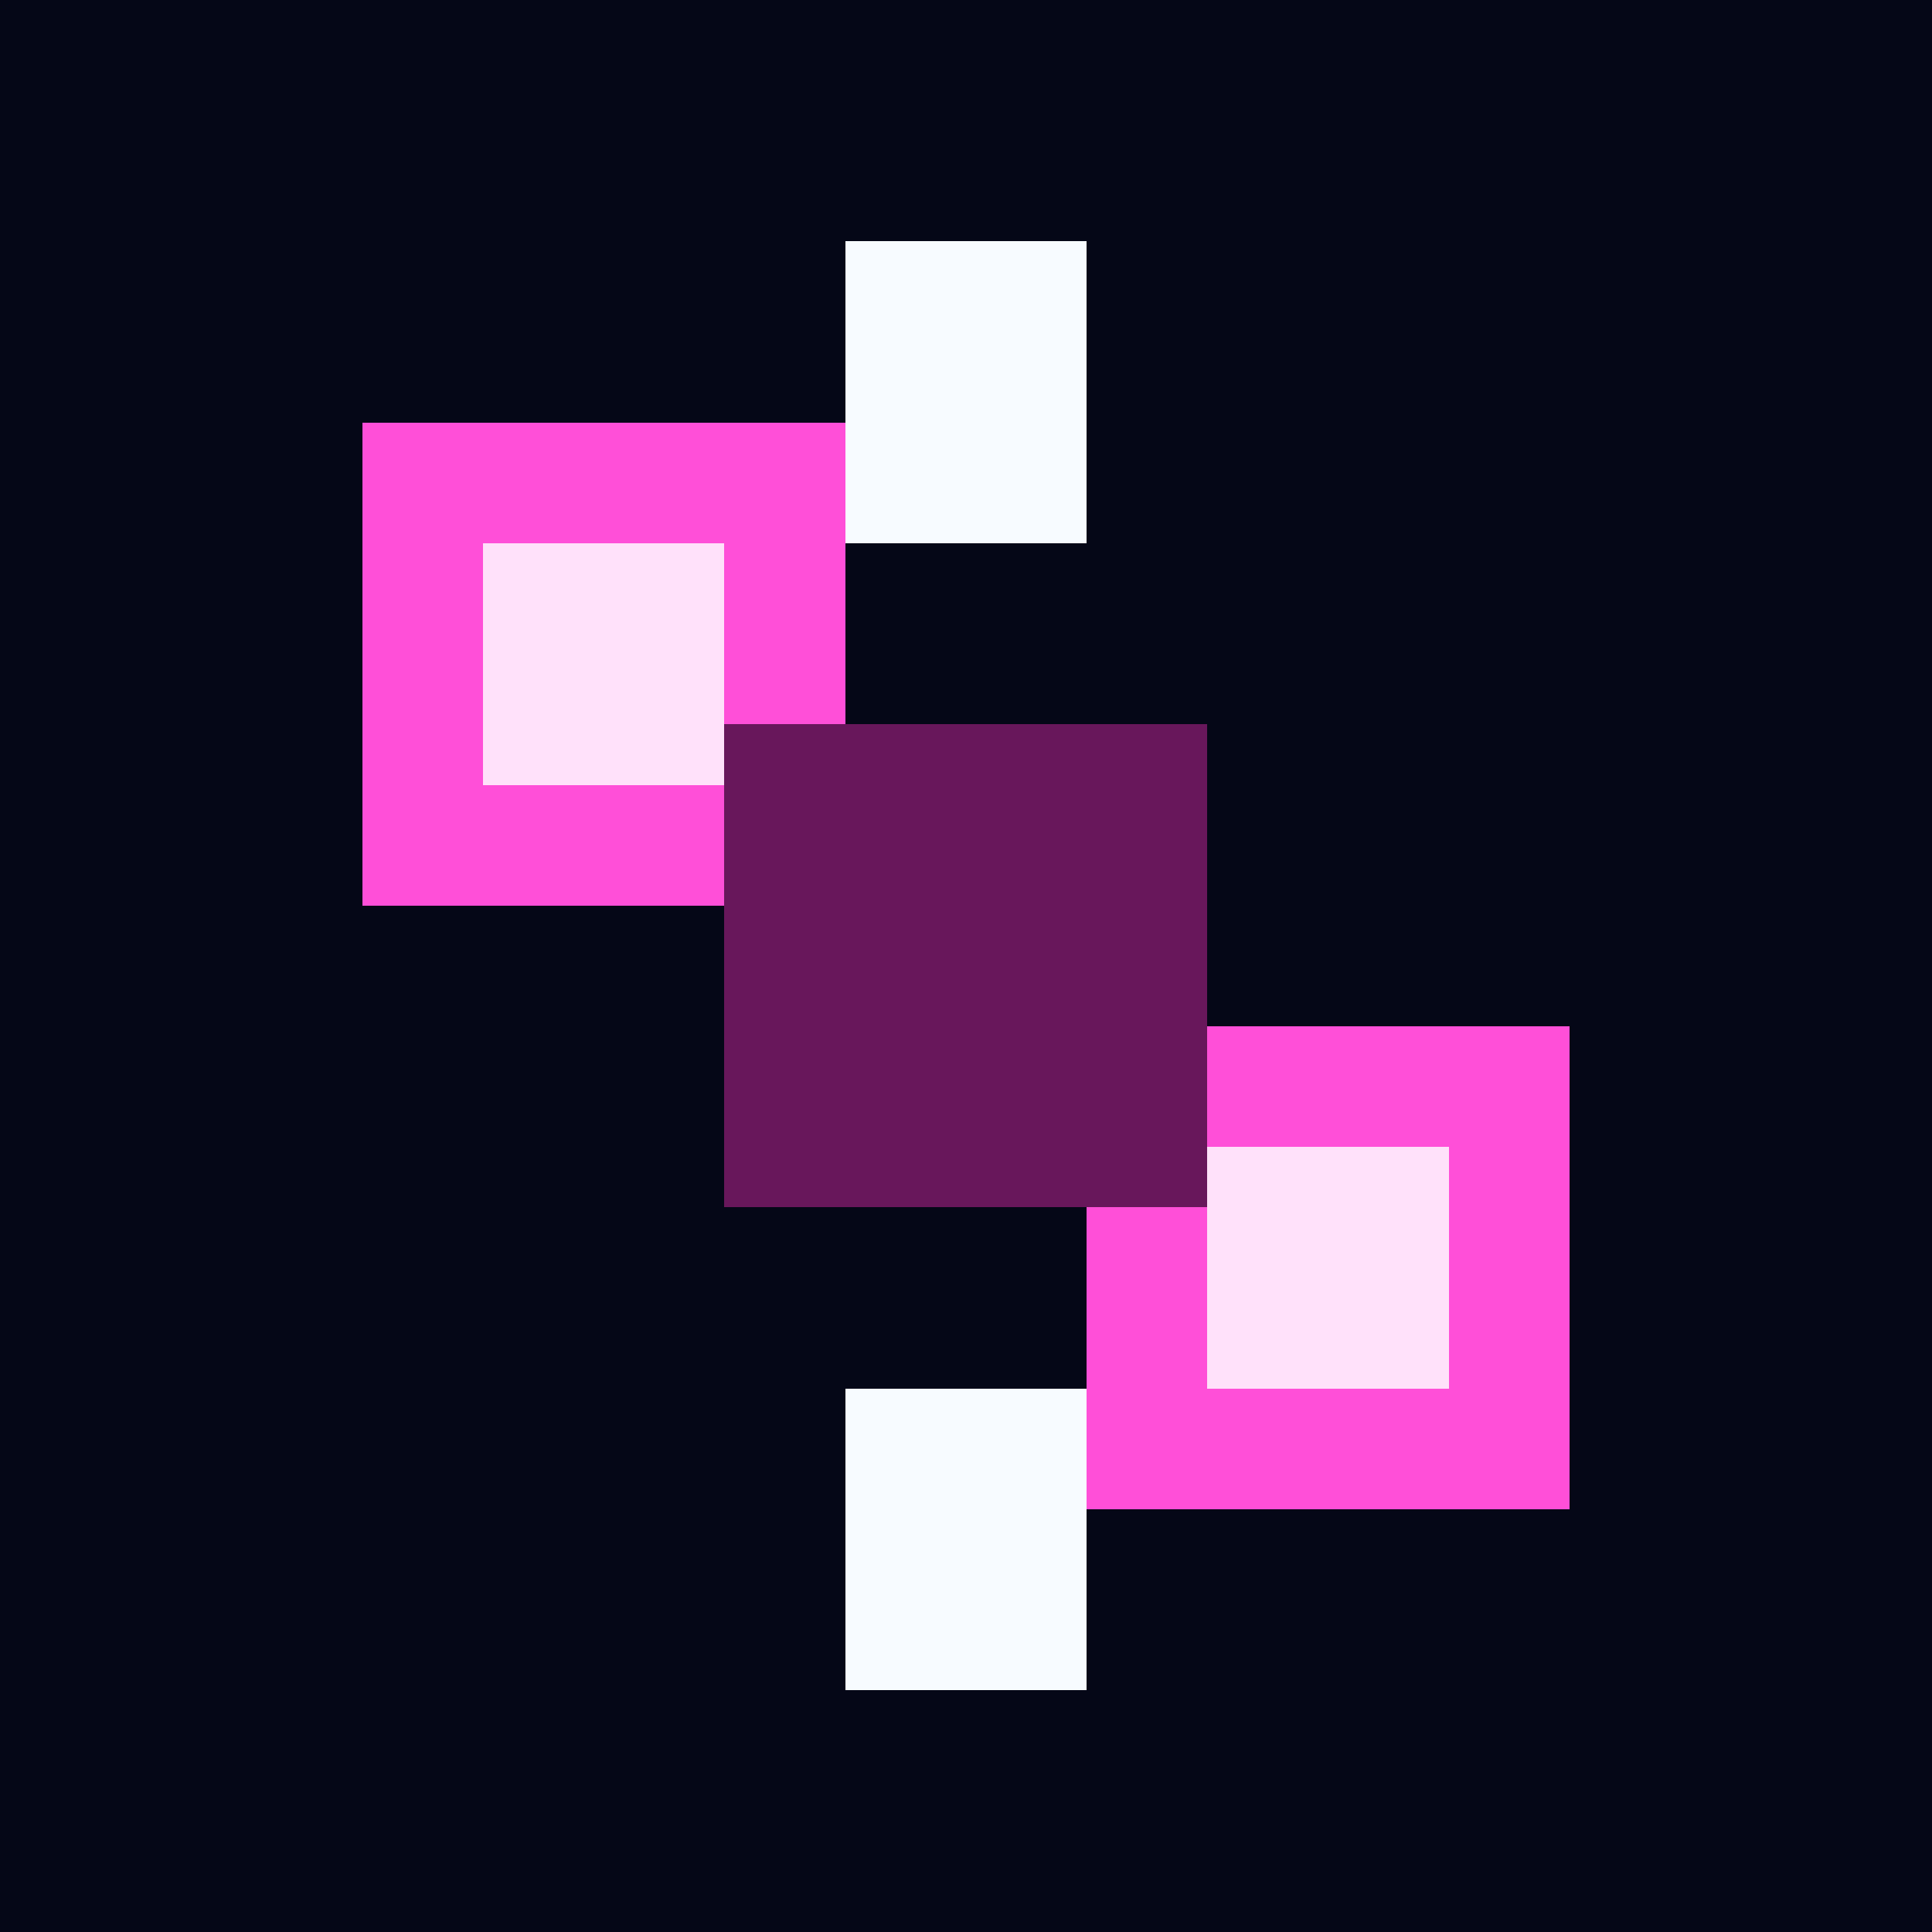
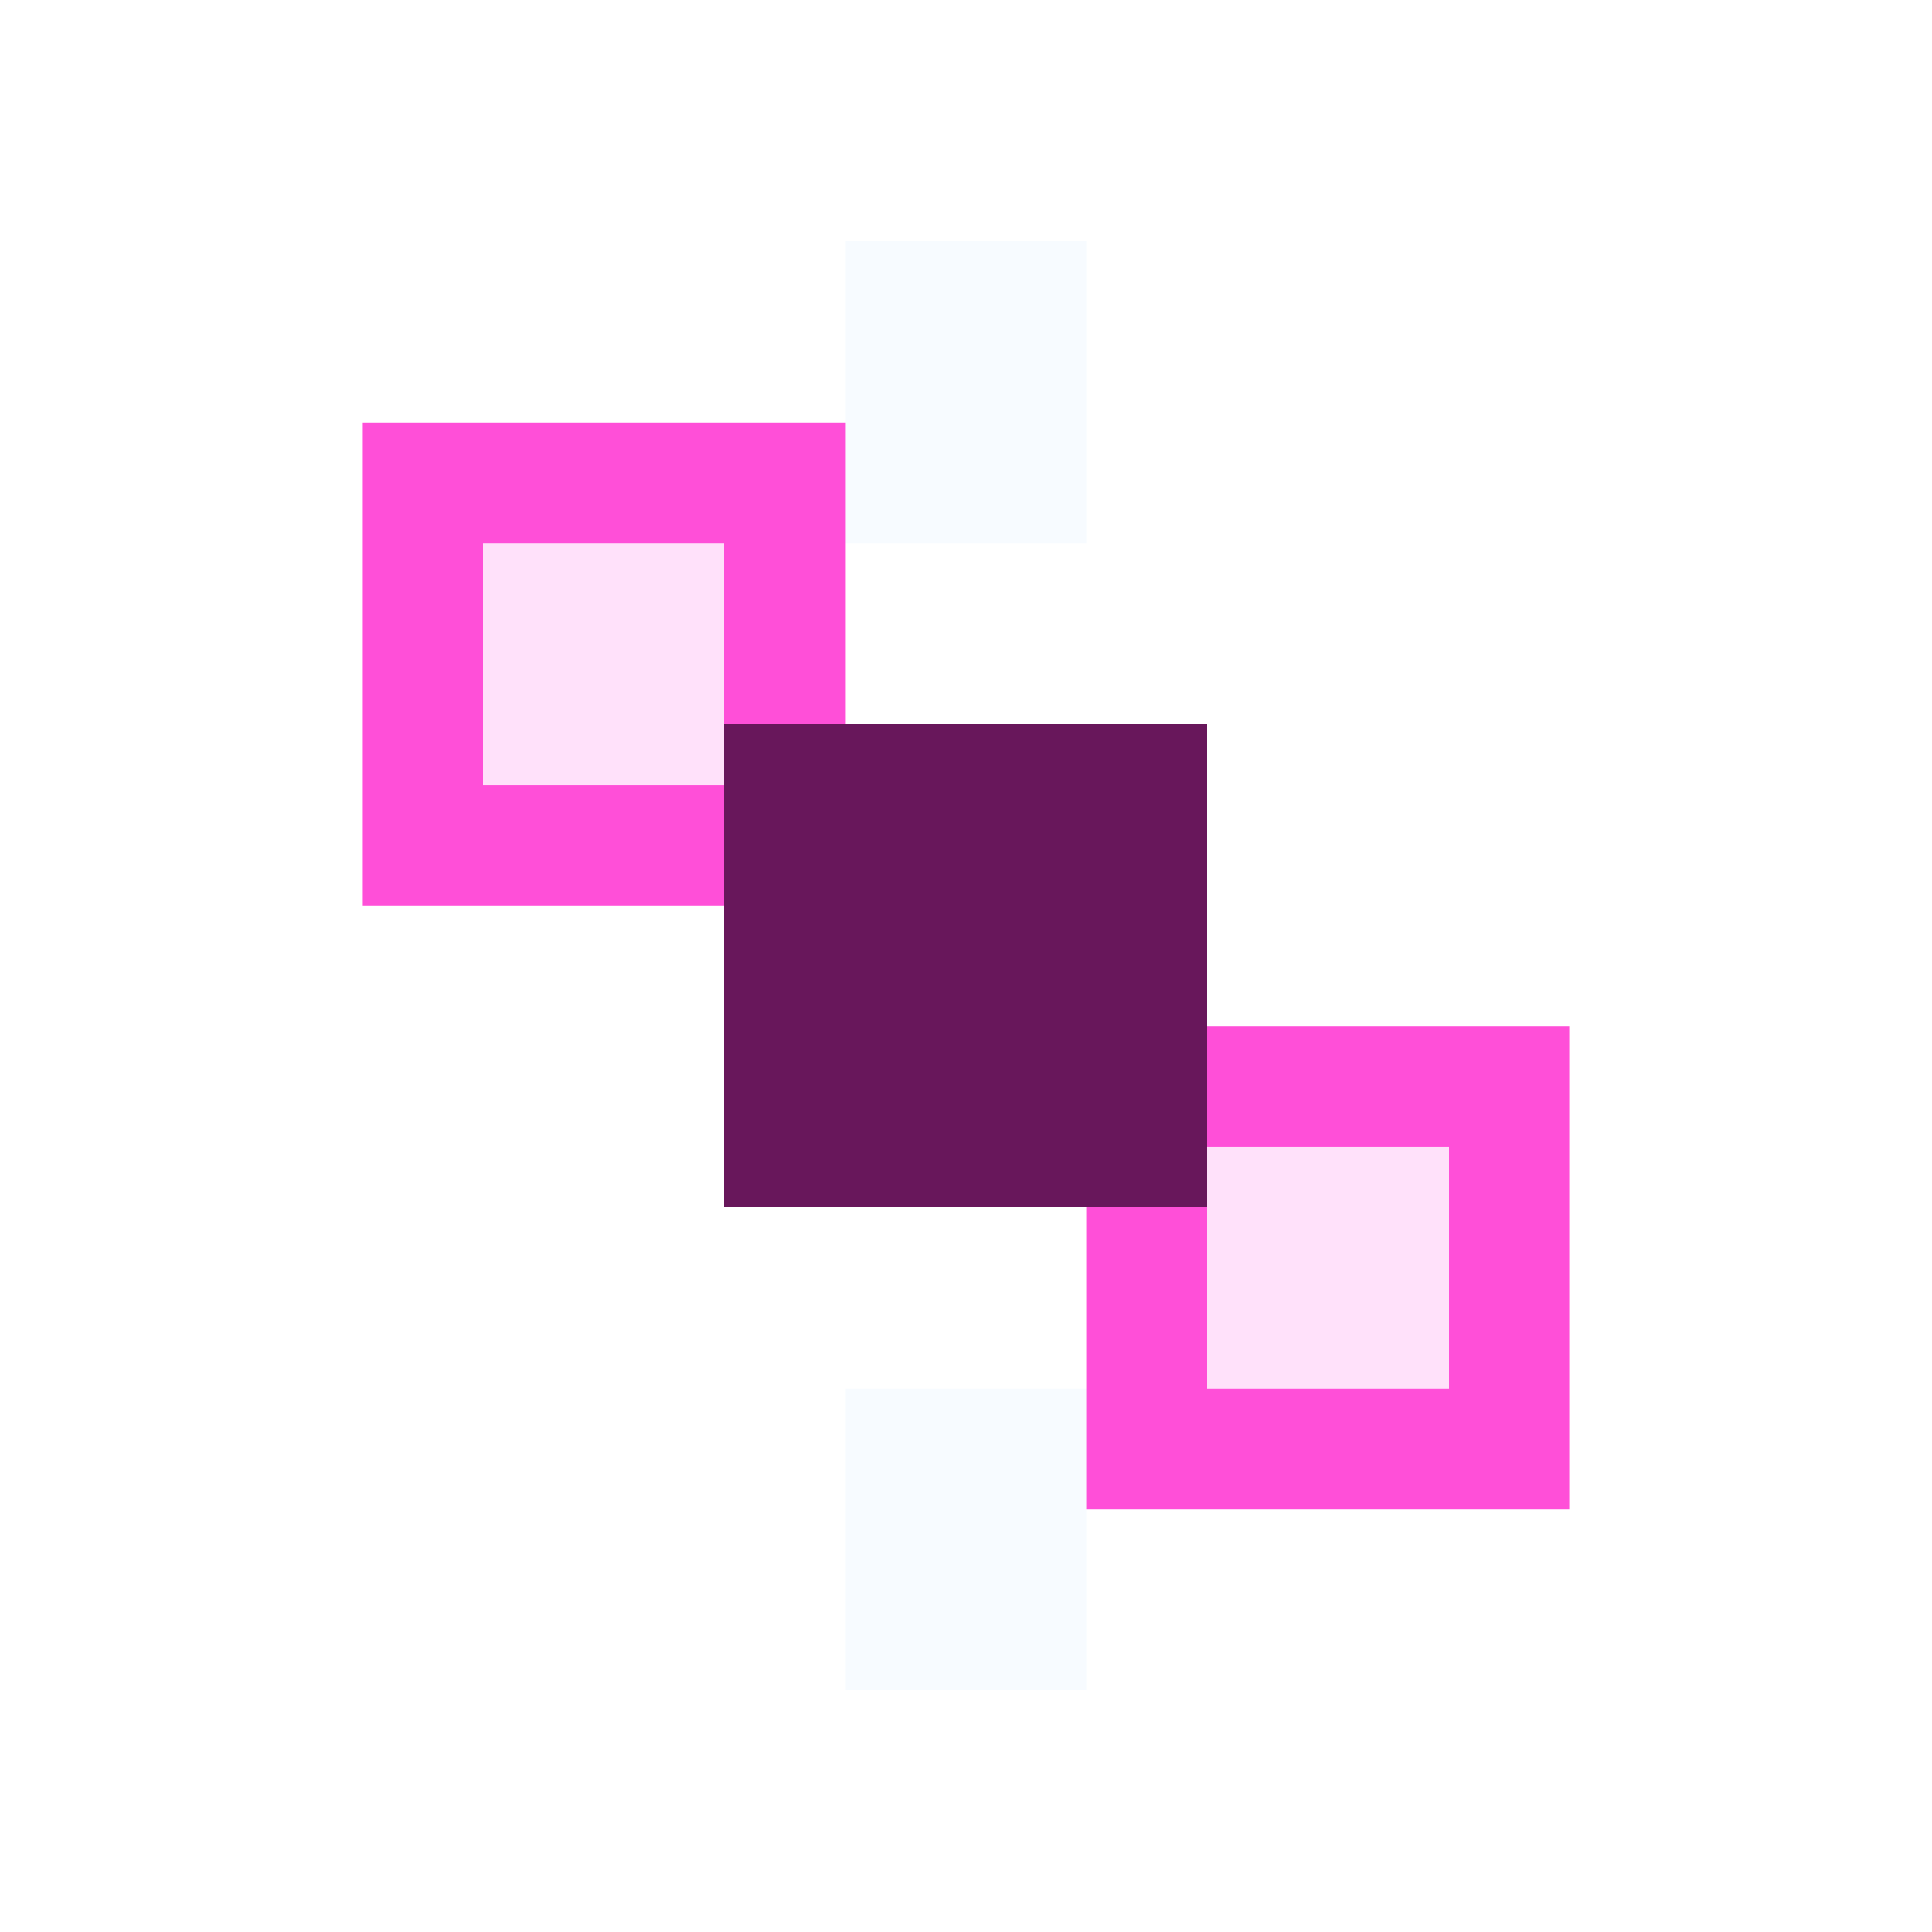
<svg xmlns="http://www.w3.org/2000/svg" width="32" height="32" viewBox="0 0 32 32" shape-rendering="crispEdges">
-   <rect x="0" y="0" width="32" height="32" fill="#050717" />
  <rect x="6" y="7" width="8" height="8" fill="#ff4fd8" />
  <rect x="18" y="17" width="8" height="8" fill="#ff4fd8" />
  <rect x="12" y="12" width="8" height="8" fill="#68175b" />
  <rect x="14" y="4" width="4" height="5" fill="#f7fbff" />
  <rect x="14" y="23" width="4" height="5" fill="#f7fbff" />
  <rect x="8" y="9" width="4" height="4" fill="#ffe1fa" />
  <rect x="20" y="19" width="4" height="4" fill="#ffe1fa" />
</svg>
